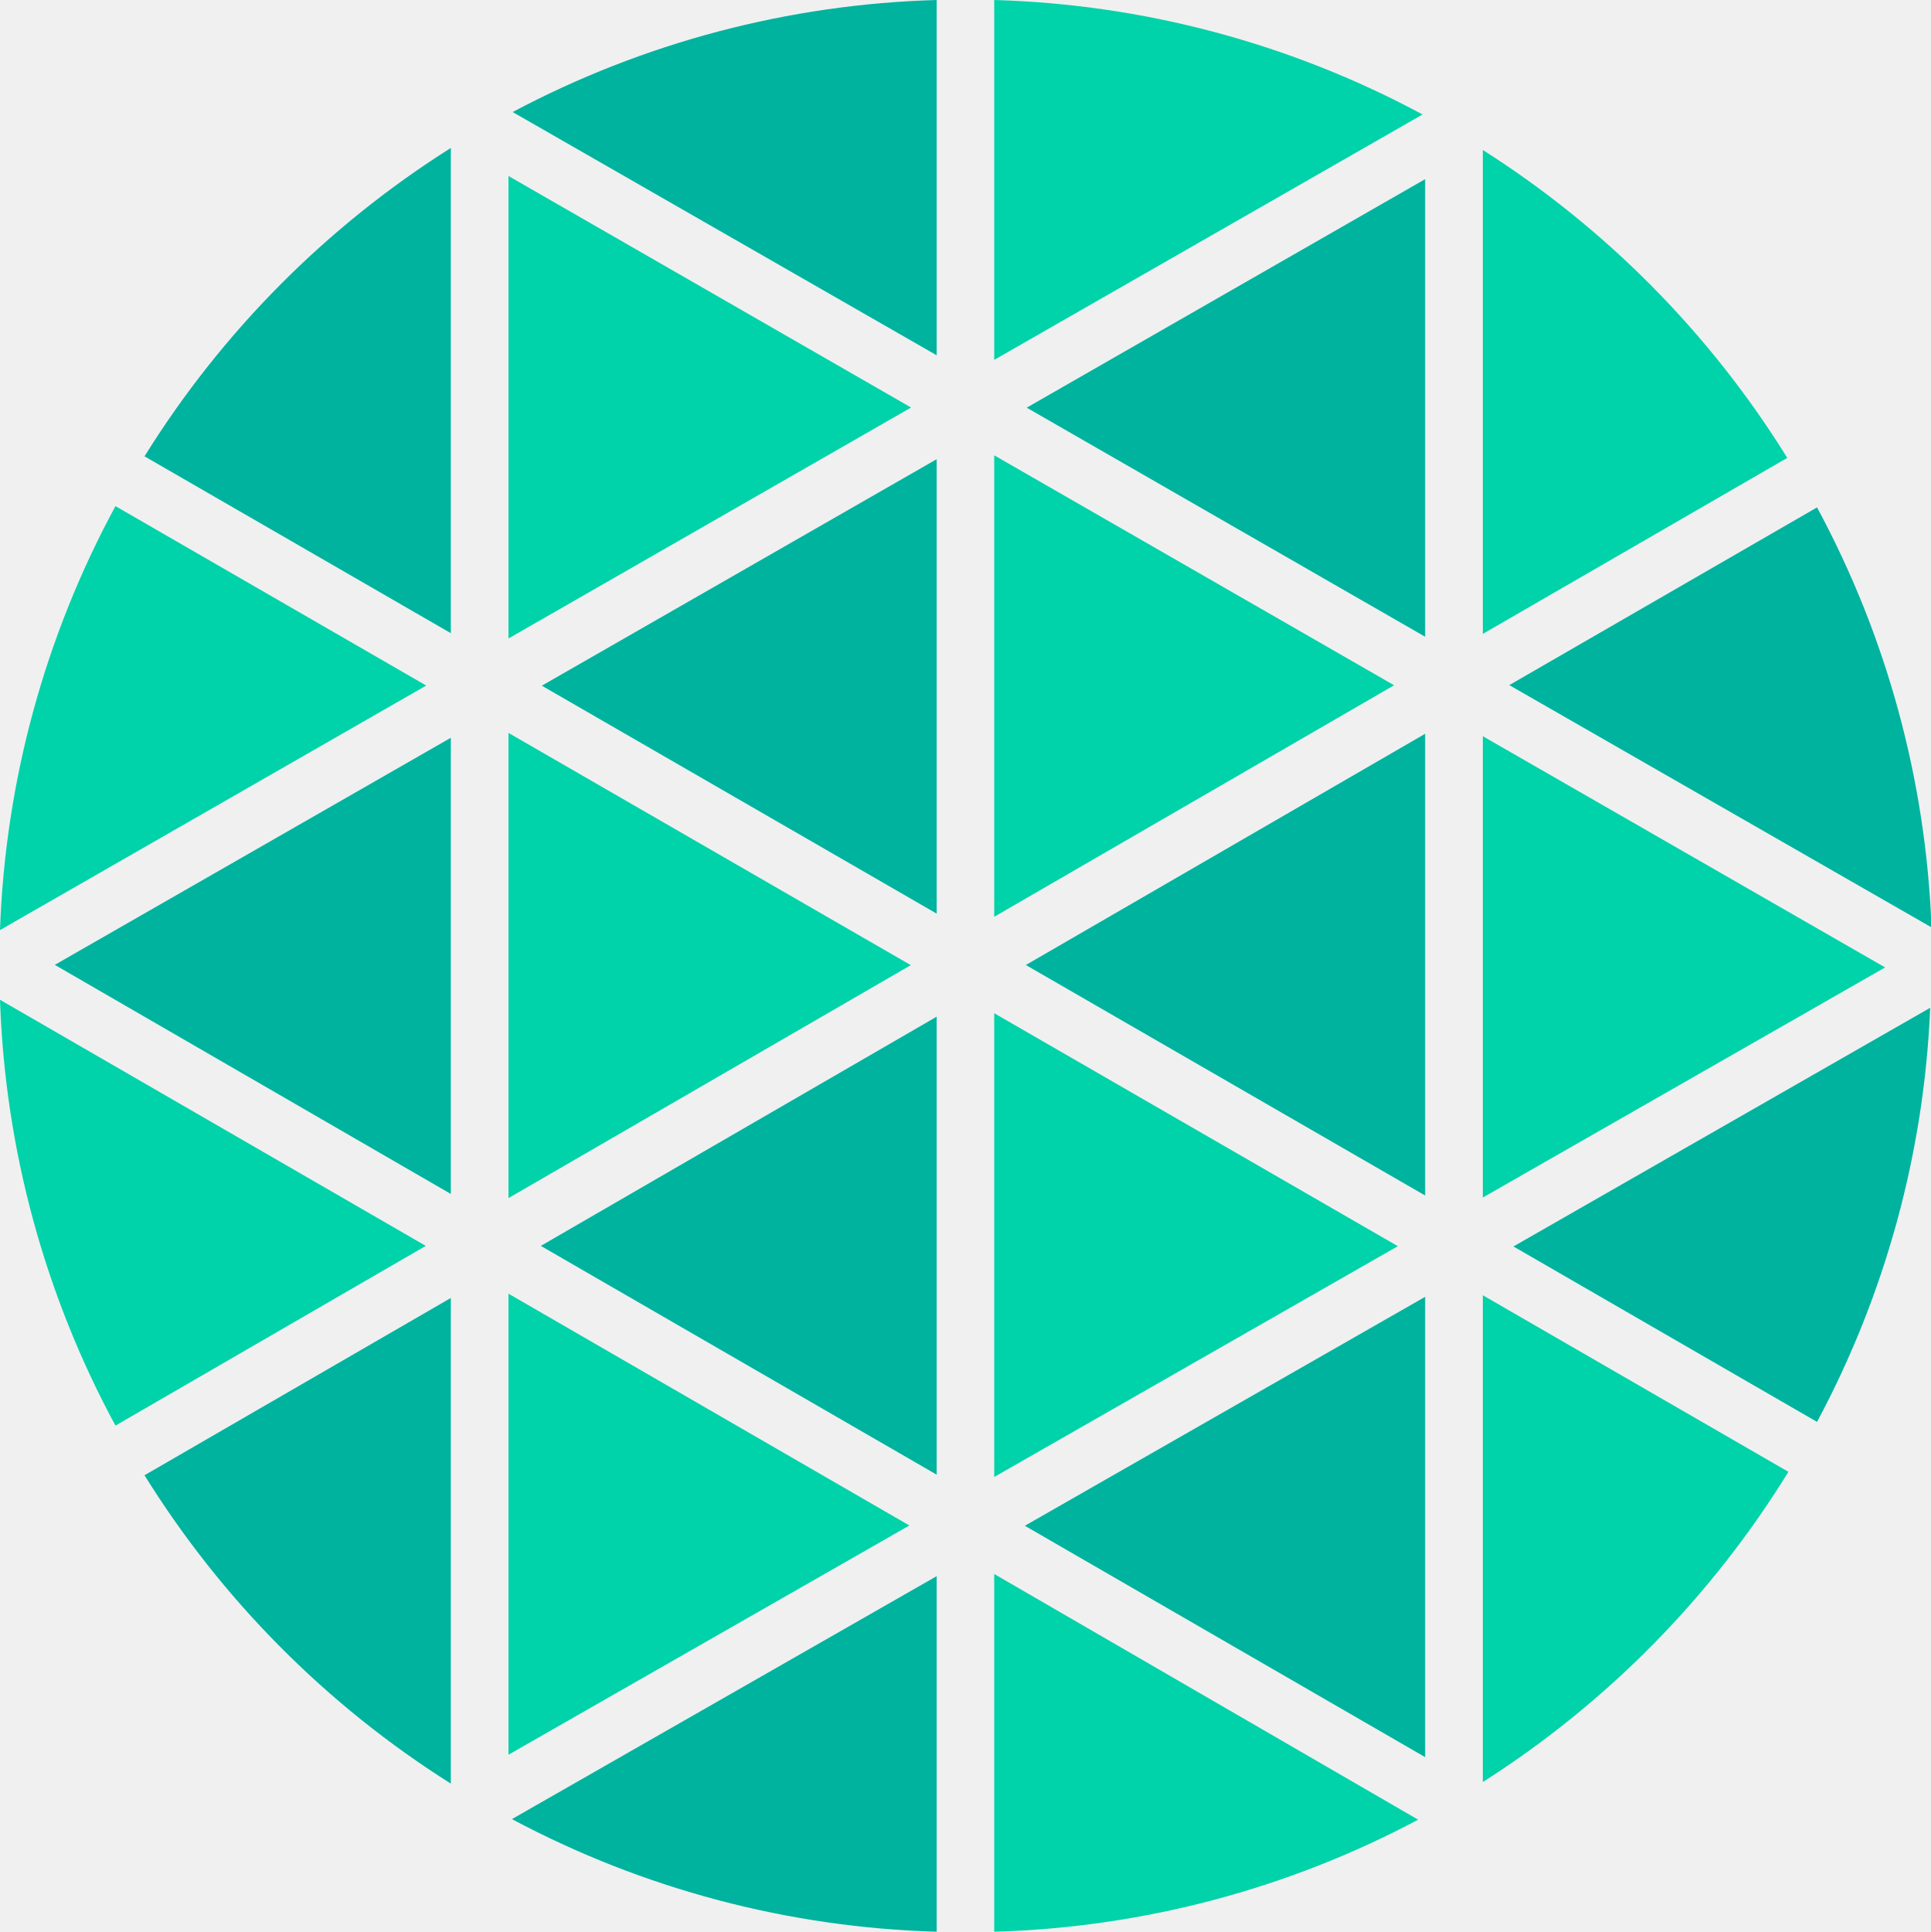
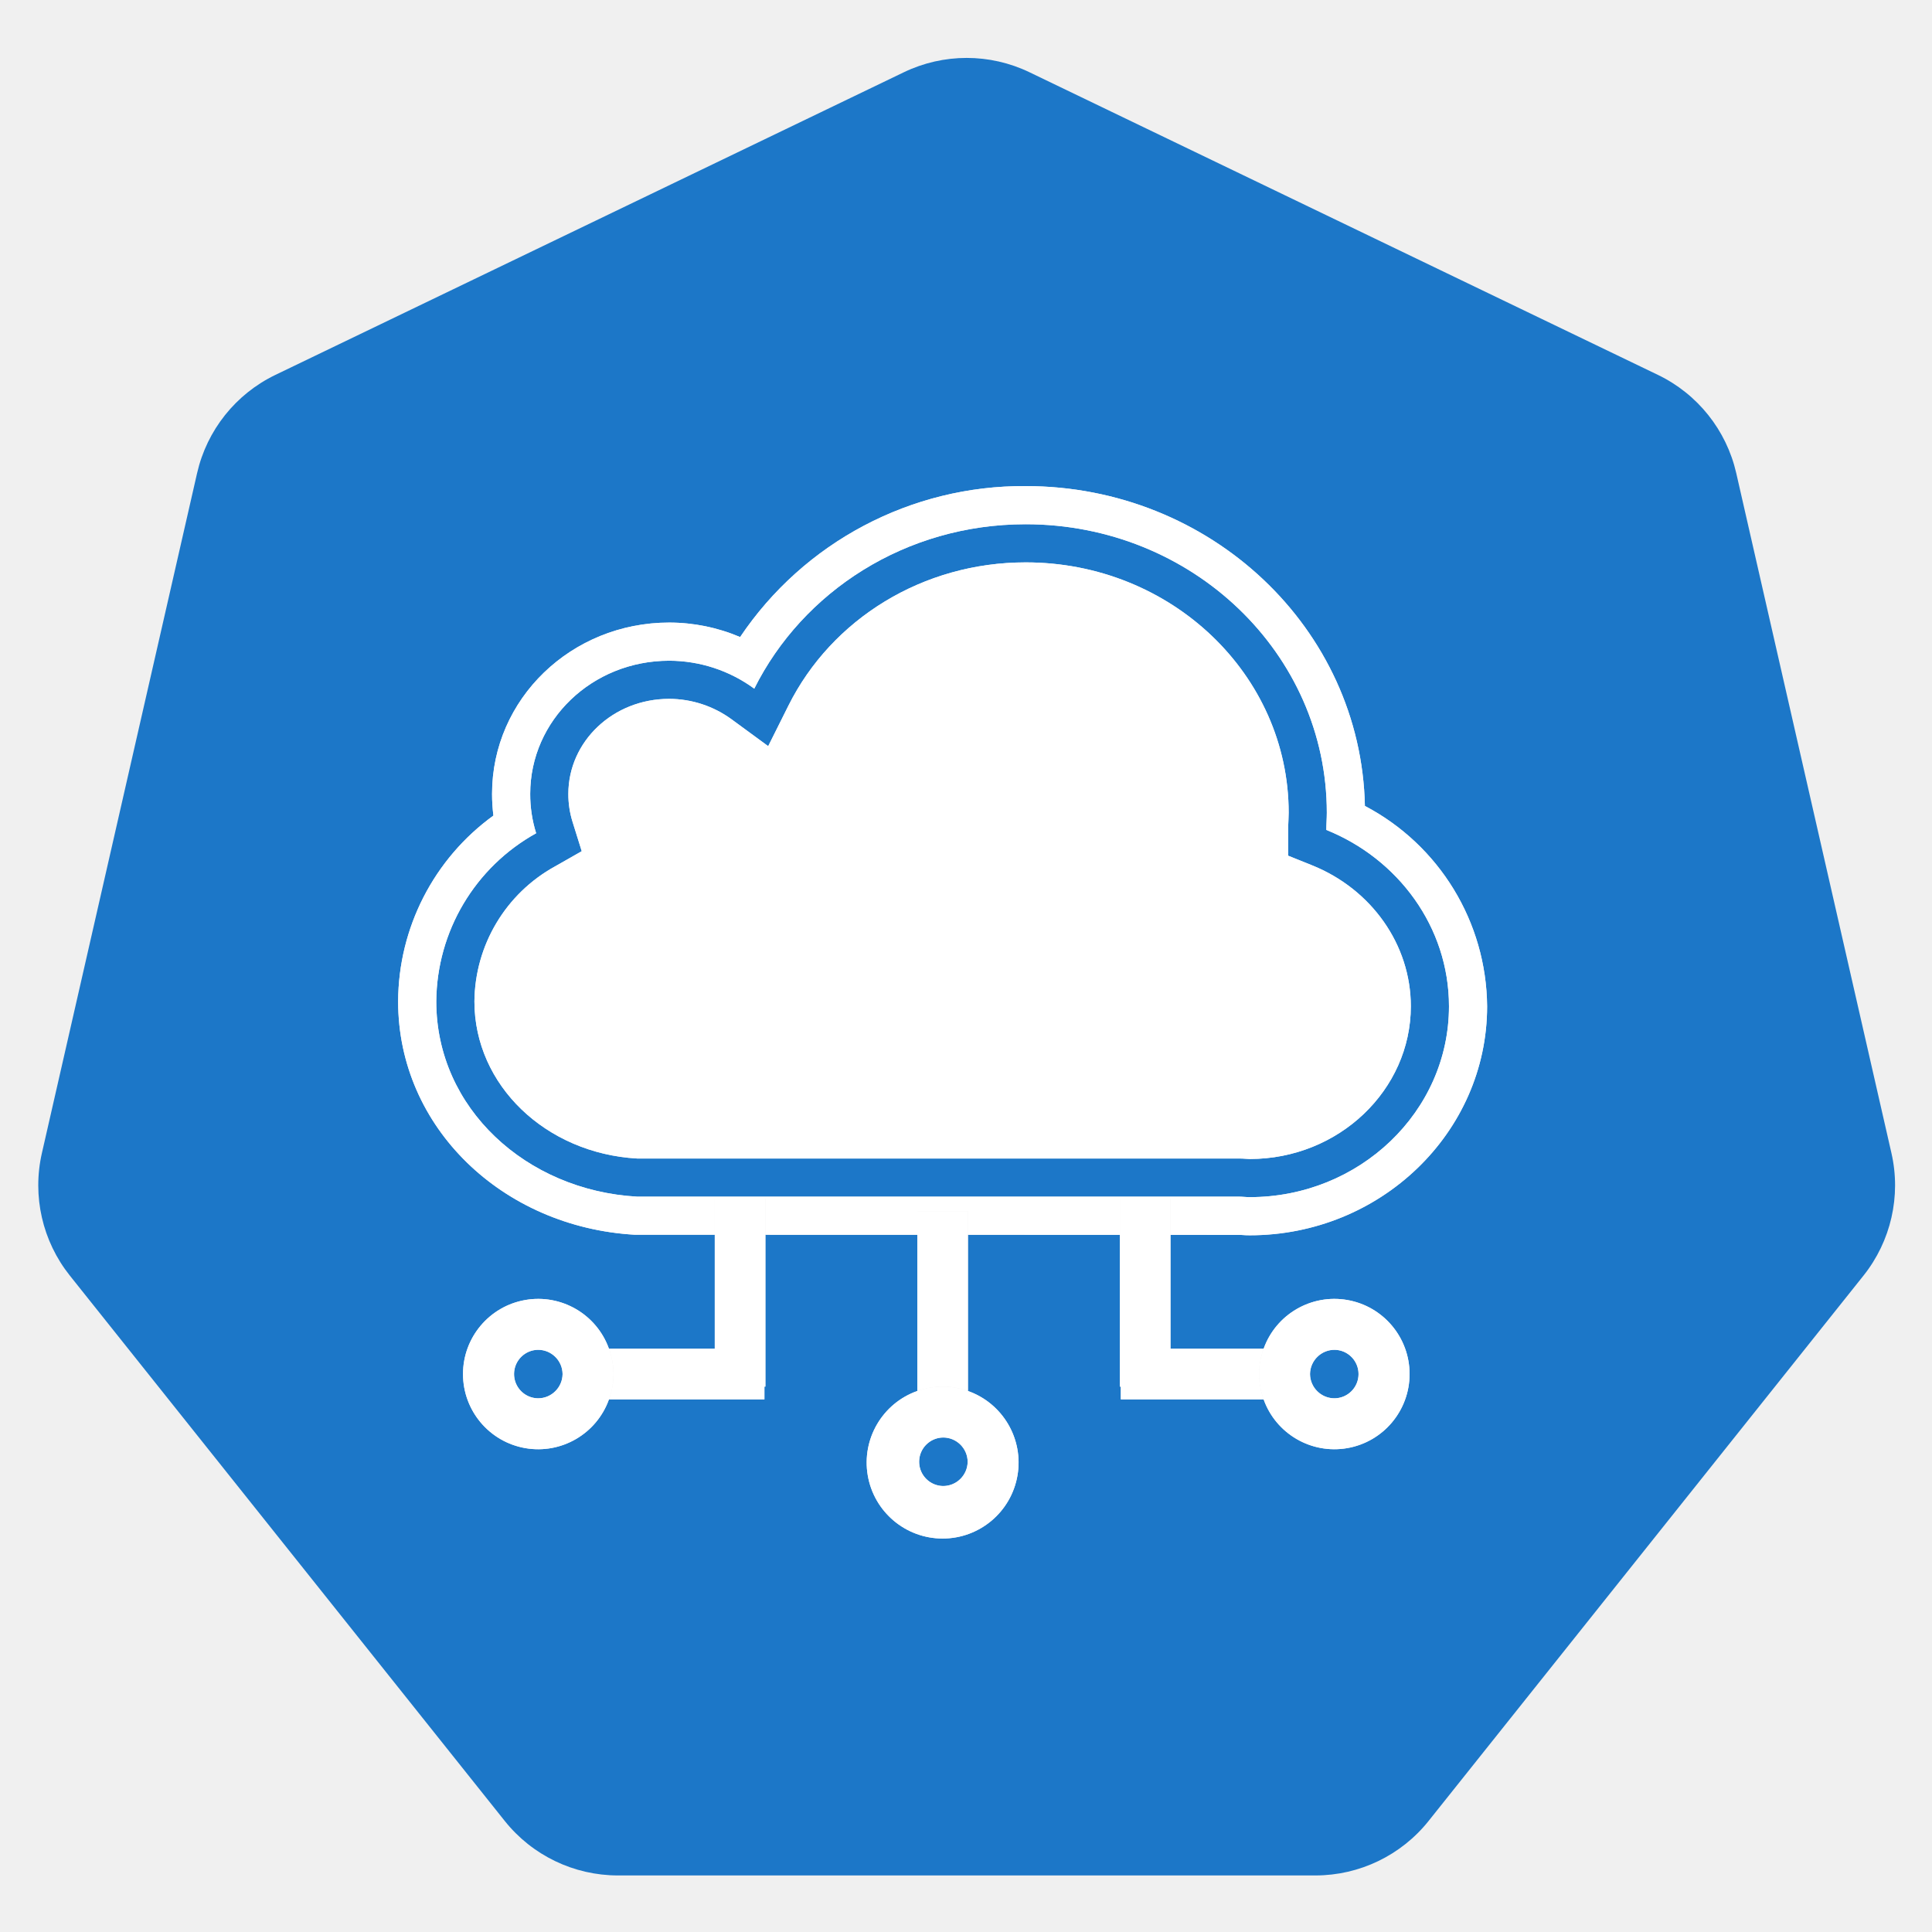
- <svg xmlns="http://www.w3.org/2000/svg" id="Layer_1" data-name="Layer 1" viewBox="0 0 134.95 135.02">
+ <svg xmlns="http://www.w3.org/2000/svg" role="img" viewBox="-1.76 0.49 364.26 356.51" width="18" height="18">
  <defs>
-     <style>.cls-1{fill:#00d3a9}.cls-2{fill:#00b39f}</style>
+     <style>.cls-1{fill:#1c77c8}.cls-2{fill:#fff}</style>
  </defs>
-   <polygon points="69.49 31.82 69.49 64.07 97.44 47.89 69.49 31.82" class="cls-1" />
-   <polygon points="69.49 70.81 69.49 103.22 97.7 87.09 69.49 70.81" class="cls-1" />
-   <polygon points="65.47 63.85 65.47 32.09 37.87 47.92 65.47 63.85" class="cls-2" />
-   <path d="M10.1,103.1a67.79,67.79,0,0,0,21.41,21.55V90.71Z" class="cls-2" />
-   <polygon points="65.47 103.06 65.47 71.05 37.8 87.07 65.47 103.06" class="cls-2" />
-   <polygon points="35.54 122.63 63.56 106.61 35.54 90.41 35.54 122.63" class="cls-1" />
-   <polygon points="99.61 122.8 99.61 90.63 71.63 106.63 99.61 122.8" class="cls-2" />
-   <path d="M127,99.37a67.22,67.22,0,0,0,7.91-28.94L105.78,87.11Z" class="cls-2" />
-   <polygon points="103.64 83.69 131.76 67.61 103.64 51.45 103.64 83.69" class="cls-1" />
-   <polygon points="99.61 44.5 99.61 12.52 71.76 28.49 99.61 44.5" class="cls-2" />
-   <polygon points="99.61 83.55 99.61 51.28 71.7 67.44 99.61 83.55" class="cls-2" />
-   <polygon points="67.48 135.02 67.49 135.02 67.48 135.02 67.48 135.02" class="cls-2" />
-   <polygon points="35.54 51.22 35.54 83.73 63.66 67.45 35.54 51.22" class="cls-1" />
-   <path d="M65.47,0A67.2,67.2,0,0,0,35.83,7.83l29.64,17Z" class="cls-2" />
-   <polygon points="35.54 12.3 35.54 44.62 63.68 28.48 35.54 12.3" class="cls-1" />
-   <path d="M31.51,10.34A67.89,67.89,0,0,0,10.1,31.89L31.51,44.25Z" class="cls-2" />
-   <path d="M99.43,8A67.23,67.23,0,0,0,69.49,0V25.15Z" class="cls-1" />
-   <path d="M0,69.87A67.27,67.27,0,0,0,8.07,99.63L29.76,87.07Z" class="cls-1" />
-   <path d="M8.07,35.37A67.16,67.16,0,0,0,0,65L29.79,47.91Z" class="cls-1" />
-   <path d="M35.78,127.13A67.13,67.13,0,0,0,65.47,135V110.15Z" class="cls-2" />
-   <path d="M124.92,32a67.9,67.9,0,0,0-21.28-21.52V44.3Z" class="cls-1" />
-   <path d="M103.64,124.54A68,68,0,0,0,125,102.86L103.64,90.52Z" class="cls-1" />
-   <path d="M135,64.81a67.06,67.06,0,0,0-8-29.35L105.49,47.88Z" class="cls-2" />
-   <path d="M69.49,135a67.12,67.12,0,0,0,29.63-7.83L69.49,110Z" class="cls-1" />
-   <polygon points="31.51 83.44 31.51 51.56 3.83 67.43 31.51 83.44" class="cls-2" />
+   <path d="M99.589 251.108a4.575 4.575 0 1 0 4.72 4.573 4.654 4.654 0 0 0-4.72-4.573zm150.361 9.146a4.575 4.575 0 1 0-4.72-4.573 4.653 4.653 0 0 0 4.72 4.573zm-16.086-37.929c20.693 0 37.567-16.148 37.567-35.987 0-14.965-9.619-27.82-23.127-33.248 0-1.068.095-2.158.095-3.249 0-30-25.37-54.386-56.78-54.386-22.649 0-42.029 12.692-51.17 30.998a27.216 27.216 0 0 0-16.038-5.267c-14.559 0-26.206 11.253-26.206 25.105a24.56 24.56 0 0 0 1.122 7.425 36.546 36.546 0 0 0-18.831 31.718c0 20.116 16.97 35.615 37.853 36.798h113.463c.668 0 1.312.093 2.052.093zM87.688 185.434a29.349 29.349 0 0 1 15.197-25.468l5.035-2.866-1.729-5.53a17.369 17.369 0 0 1-.794-5.279c0-9.846 8.398-17.913 19.014-17.913a20.02 20.02 0 0 1 11.786 3.876l6.878 5.04 3.809-7.628c8.173-16.37 25.37-27.019 44.736-27.019 27.472 0 49.587 21.206 49.587 47.194 0 .315-.01.612-.04 1.317a39.31 39.31 0 0 0-.055 1.932v4.86l4.51 1.813c11.185 4.495 18.617 14.959 18.617 26.575 0 15.79-13.58 28.795-30.375 28.795a8.9 8.9 0 0 1-.56-.029 28.085 28.085 0 0 0-.772-.047c-.333-.013-.333-.013-.72-.016H118.349c-17.206-.987-30.661-13.822-30.661-29.607zm88.275 82.21a4.575 4.575 0 1 0 4.72 4.573 4.654 4.654 0 0 0-4.72-4.573z" class="cls-1" />
+   <path d="M267.594 339.93l81.986-102.808a27.308 27.308 0 0 0 5.273-23.103L325.593 85.82a27.307 27.307 0 0 0-14.775-18.527L192.345 10.24a27.309 27.309 0 0 0-23.697 0L50.174 67.293A27.308 27.308 0 0 0 35.4 85.82L6.14 214.02a27.308 27.308 0 0 0 5.273 23.103L93.399 339.93a27.308 27.308 0 0 0 21.35 10.282h131.496a27.308 27.308 0 0 0 21.35-10.282zm-31.11-89.023a14.174 14.174 0 1 1 0 9.547H209.56v-2.411h-.183v-28.612q-11.455-.005-28.64-.009v29.45a14.32 14.32 0 1 1-9.547-.001v-29.45l-28.64-.005v28.627h-.184v2.411h-29.31a14.174 14.174 0 1 1-.001-9.547h19.948v-21.492l-15.061-.002c-24.922-1.412-44.638-20.22-44.638-43.98a43.463 43.463 0 0 1 17.964-35.046 32.577 32.577 0 0 1-.255-4.096c0-17.923 14.965-32.297 33.398-32.297a34.272 34.272 0 0 1 13.372 2.728 64.37 64.37 0 0 1 53.837-28.459c34.843 0 63.252 26.823 63.958 60.303a43.089 43.089 0 0 1 23.045 37.772c0 23.876-20.157 43.18-44.759 43.18-.523 0-.896-.02-1.547-.064-.111-.007-4.585-.013-13.393-.018v21.471z" class="cls-1" />
+   <path d="M232.532 215.057c.243.011.448.024.773.047a8.9 8.9 0 0 0 .56.03c16.793 0 30.374-13.006 30.374-28.796 0-11.616-7.432-22.08-18.618-26.575l-4.51-1.813v-4.86c0-.586.015-1.008.055-1.932.031-.705.041-1.002.041-1.317 0-25.988-22.115-47.194-49.587-47.194-19.365 0-36.563 10.65-44.736 27.02l-3.81 7.628-6.877-5.041a20.02 20.02 0 0 0-11.786-3.876c-10.616 0-19.014 8.067-19.014 17.913a17.369 17.369 0 0 0 .794 5.28l1.729 5.529-5.035 2.866a29.349 29.349 0 0 0-15.197 25.468c0 15.785 13.455 28.62 30.66 29.607h113.464c.387.003.387.003.72.016z" class="cls-2" />
+   <path d="M218.924 222.61v6.826c8.808.005 13.282.011 13.393.018.651.045 1.024.063 1.547.063 24.602 0 44.758-19.303 44.758-43.179a43.089 43.089 0 0 0-23.045-37.772c-.705-33.48-29.114-60.303-63.957-60.303a64.37 64.37 0 0 0-53.837 28.46 34.272 34.272 0 0 0-13.372-2.729c-18.433 0-33.398 14.374-33.398 32.297a32.577 32.577 0 0 0 .255 4.096 43.463 43.463 0 0 0-17.964 35.047c0 23.759 19.716 42.567 44.638 43.979l15.06.002v-6.805h9.548v6.806l28.64.005v-4.449h9.547v4.45q17.178.004 28.64.01v-6.822zm-100.575-.378c-20.884-1.183-37.853-16.682-37.853-36.798a36.546 36.546 0 0 1 18.83-31.718 24.56 24.56 0 0 1-1.121-7.425c0-13.852 11.647-25.105 26.206-25.105a27.216 27.216 0 0 1 16.038 5.267c9.141-18.306 28.521-30.998 51.17-30.998 31.41 0 56.78 24.386 56.78 54.386 0 1.09-.095 2.181-.095 3.249 13.508 5.429 23.127 18.283 23.127 33.248 0 19.838-16.874 35.987-37.567 35.987-.74 0-1.384-.093-2.052-.093z" class="cls-2" />
+   <path d="M218.924 222.61h-9.547v35.433h.183v2.411h26.924a13.773 13.773 0 0 1 0-9.547h-17.56V222.61zm-47.734 2.362v33.899a14.19 14.19 0 0 1 9.547 0v-33.899zm-38.187-2.362v28.297h-19.948a13.775 13.775 0 0 1 0 9.547h29.311v-2.411h.184V222.61z" class="cls-2" />
+   <path d="M113.055 250.907a14.174 14.174 0 1 0 0 9.547 13.775 13.775 0 0 0 0-9.547zm-13.466 9.347a4.575 4.575 0 1 1 4.72-4.573 4.653 4.653 0 0 1-4.72 4.573zm71.601-1.383a14.32 14.32 0 1 0 9.547 0 14.19 14.19 0 0 0-9.547 0zm4.773 17.919a4.575 4.575 0 1 1 4.72-4.573 4.653 4.653 0 0 1-4.72 4.573zm60.521-16.336a14.174 14.174 0 1 0 0-9.547 13.773 13.773 0 0 0 0 9.547zm13.467-9.346a4.575 4.575 0 1 1-4.72 4.573 4.655 4.655 0 0 1 4.72-4.573z" class="cls-2" />
</svg>
